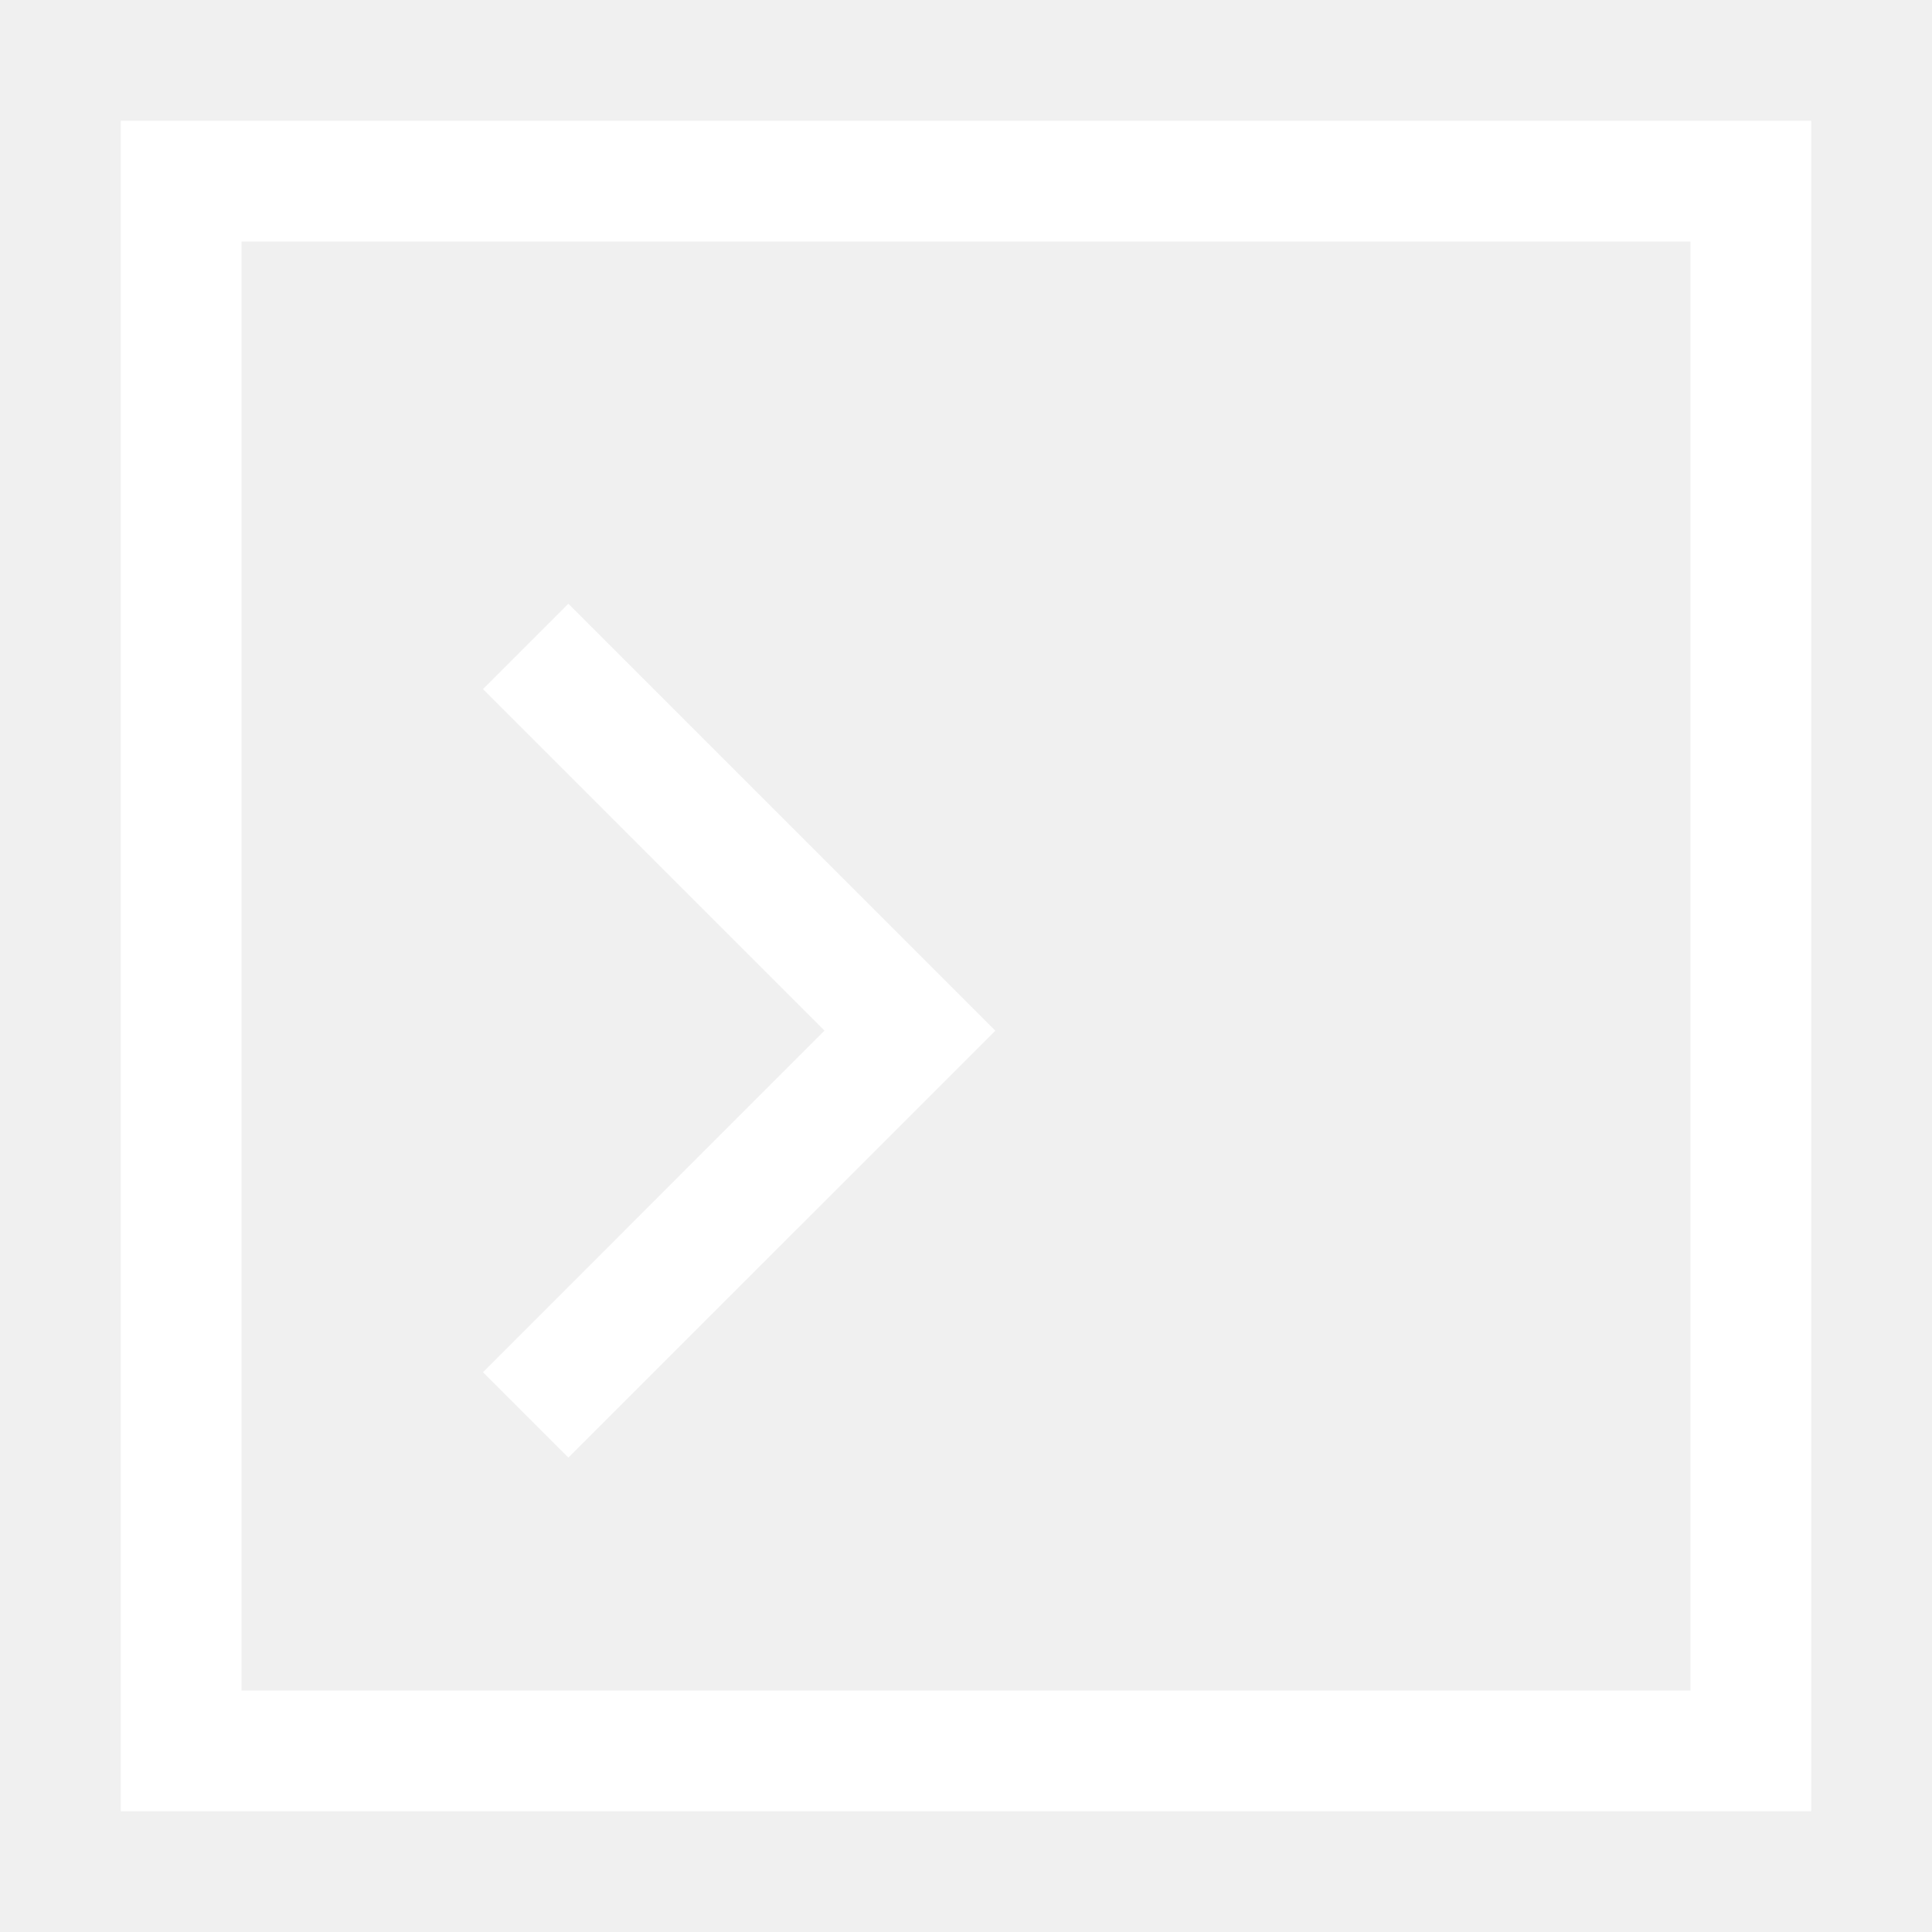
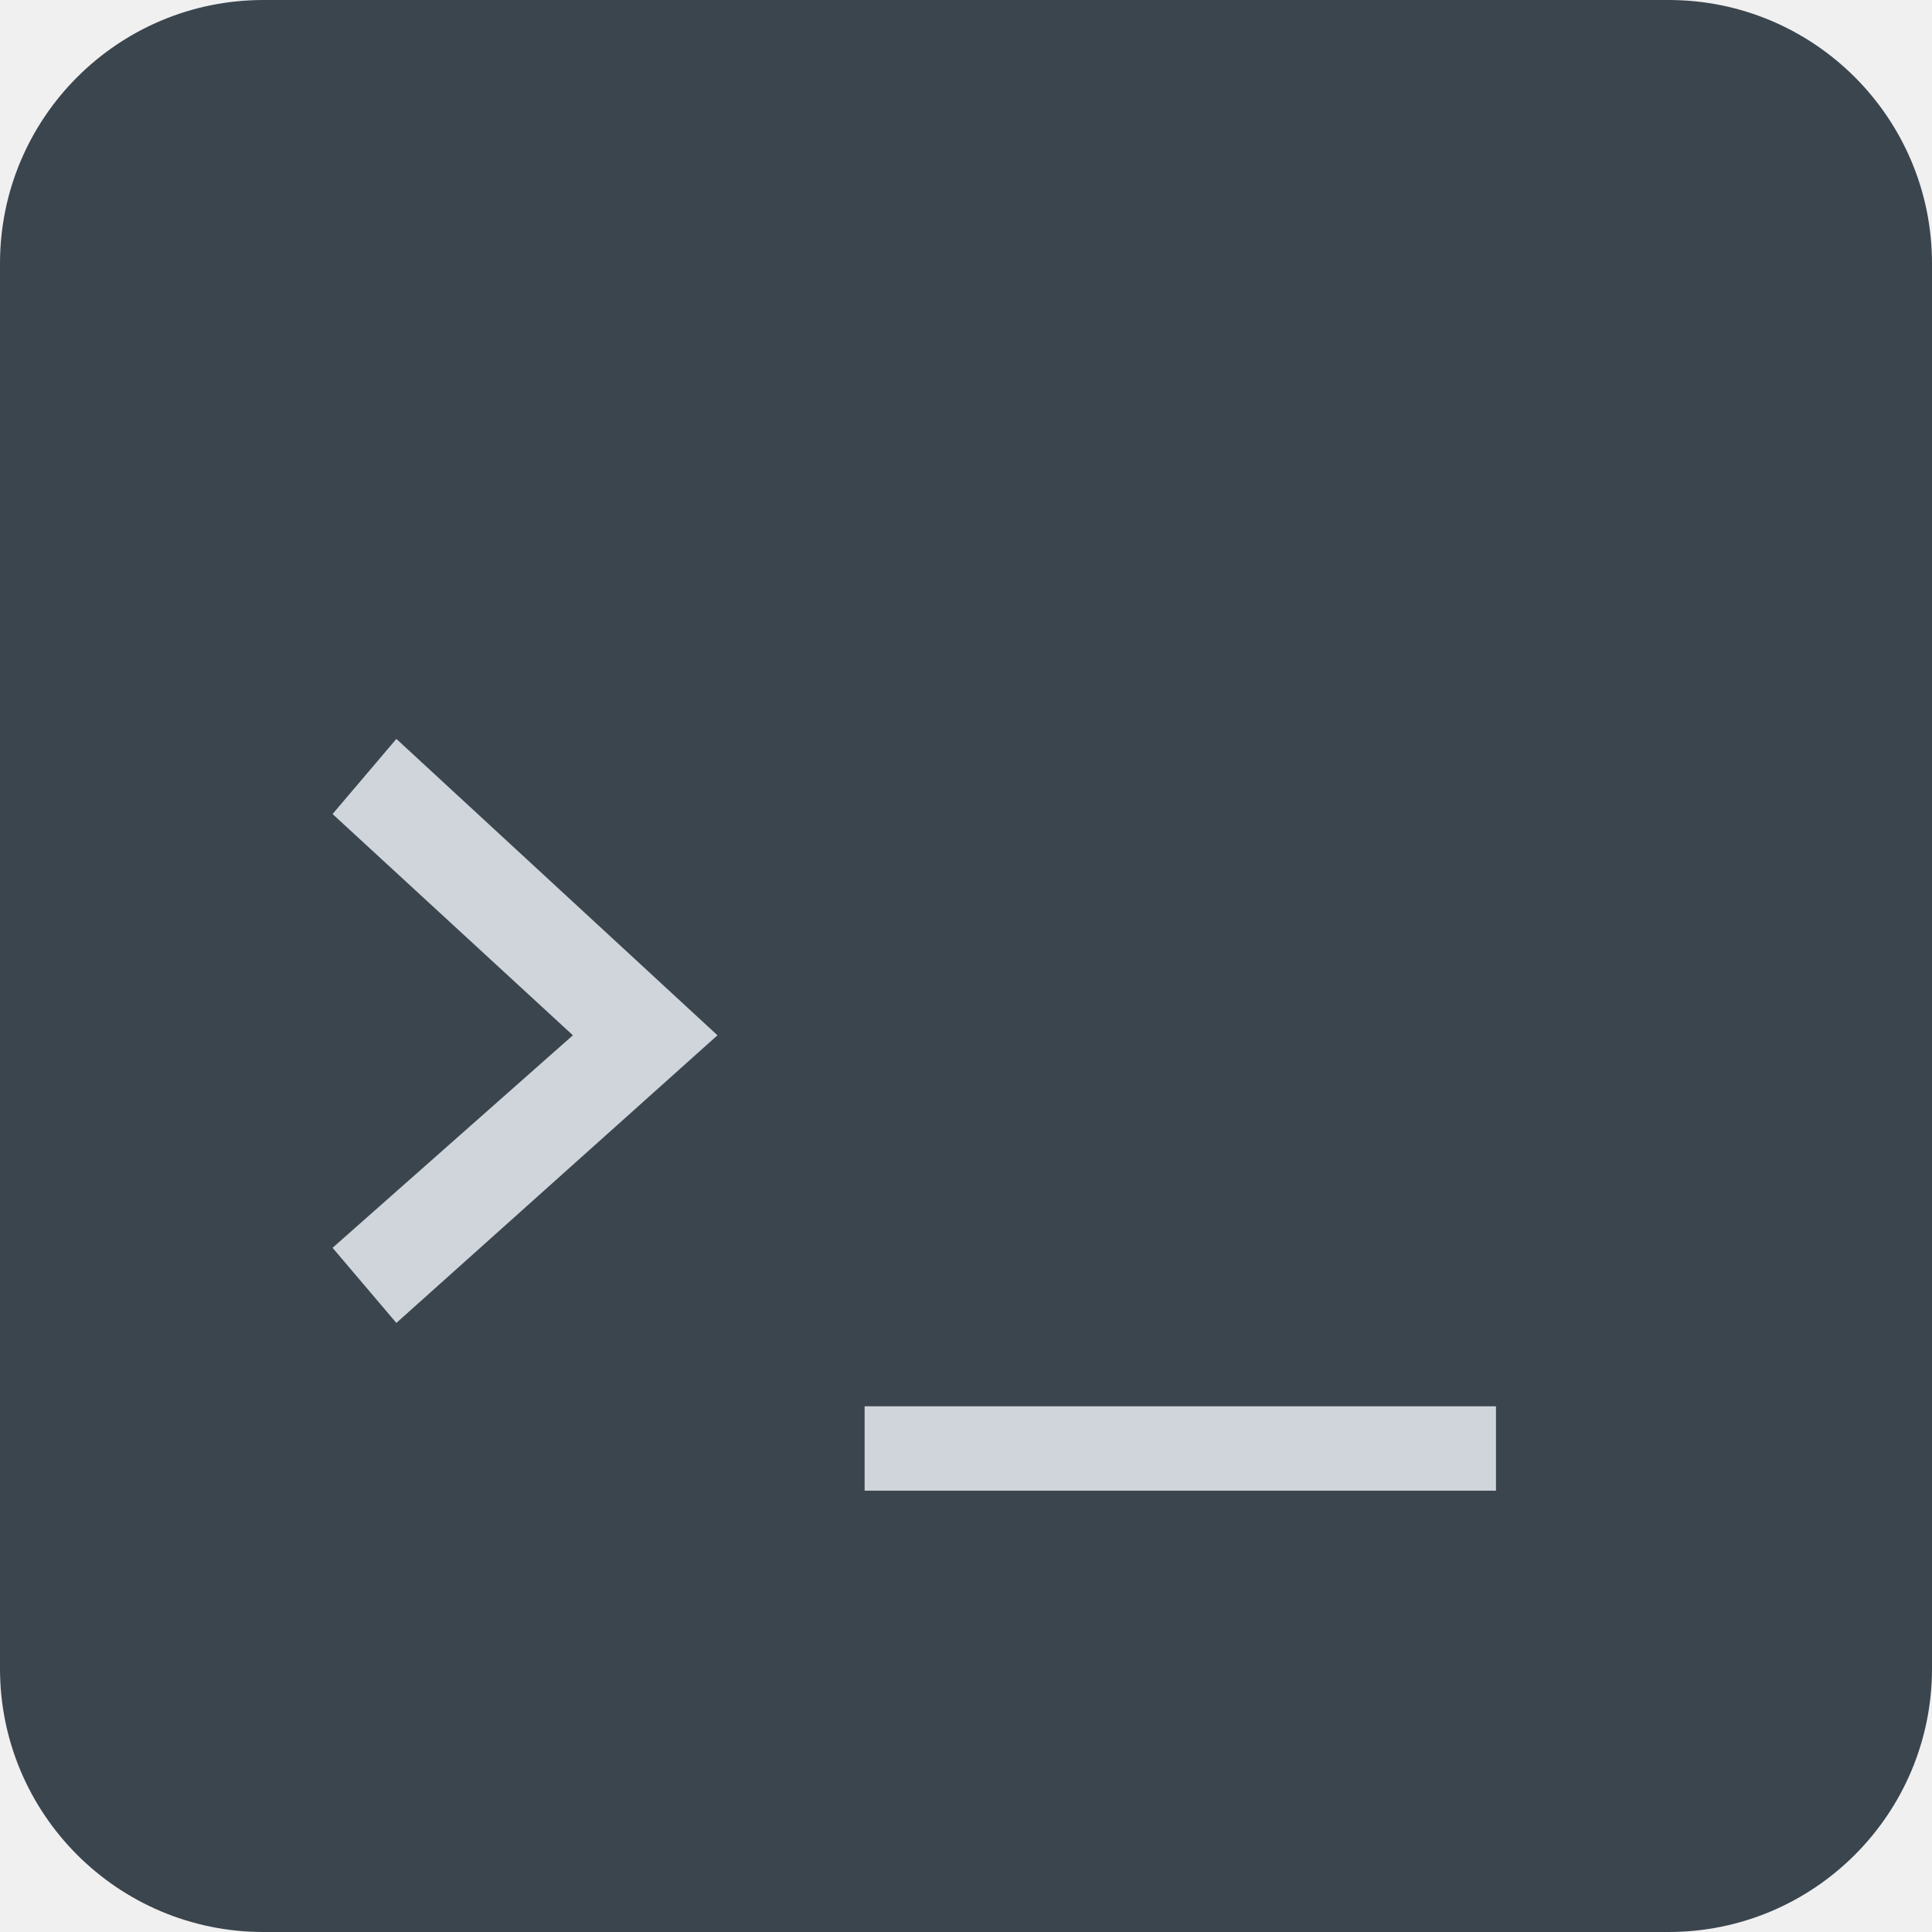
- <svg xmlns="http://www.w3.org/2000/svg" width="16" height="16" viewBox="0 0 16 16" fill="none">
-   <path fill-rule="evenodd" clip-rule="evenodd" d="M1 1H15V15H1V1ZM2 14H14V2H2V14ZM4 5.707L4.707 5L8.243 8.536L7.536 9.243L7.536 9.243L4.707 12.071L4 11.364L6.828 8.535L4 5.707Z" fill="white" />
+ <svg xmlns="http://www.w3.org/2000/svg" width="44" height="44" viewBox="0 0 44 44" fill="none">
+   <rect width="44" height="44" rx="6" fill="#3B454E" />
+   <path d="M13.047 23.578L7.574 18.539L9.027 16.828L16.34 23.578L9.027 30.129L7.574 28.418L13.047 23.578ZM34.07 32.027V33.949H19.691V32.027H34.07Z" fill="#CFD5DB" />
</svg>
